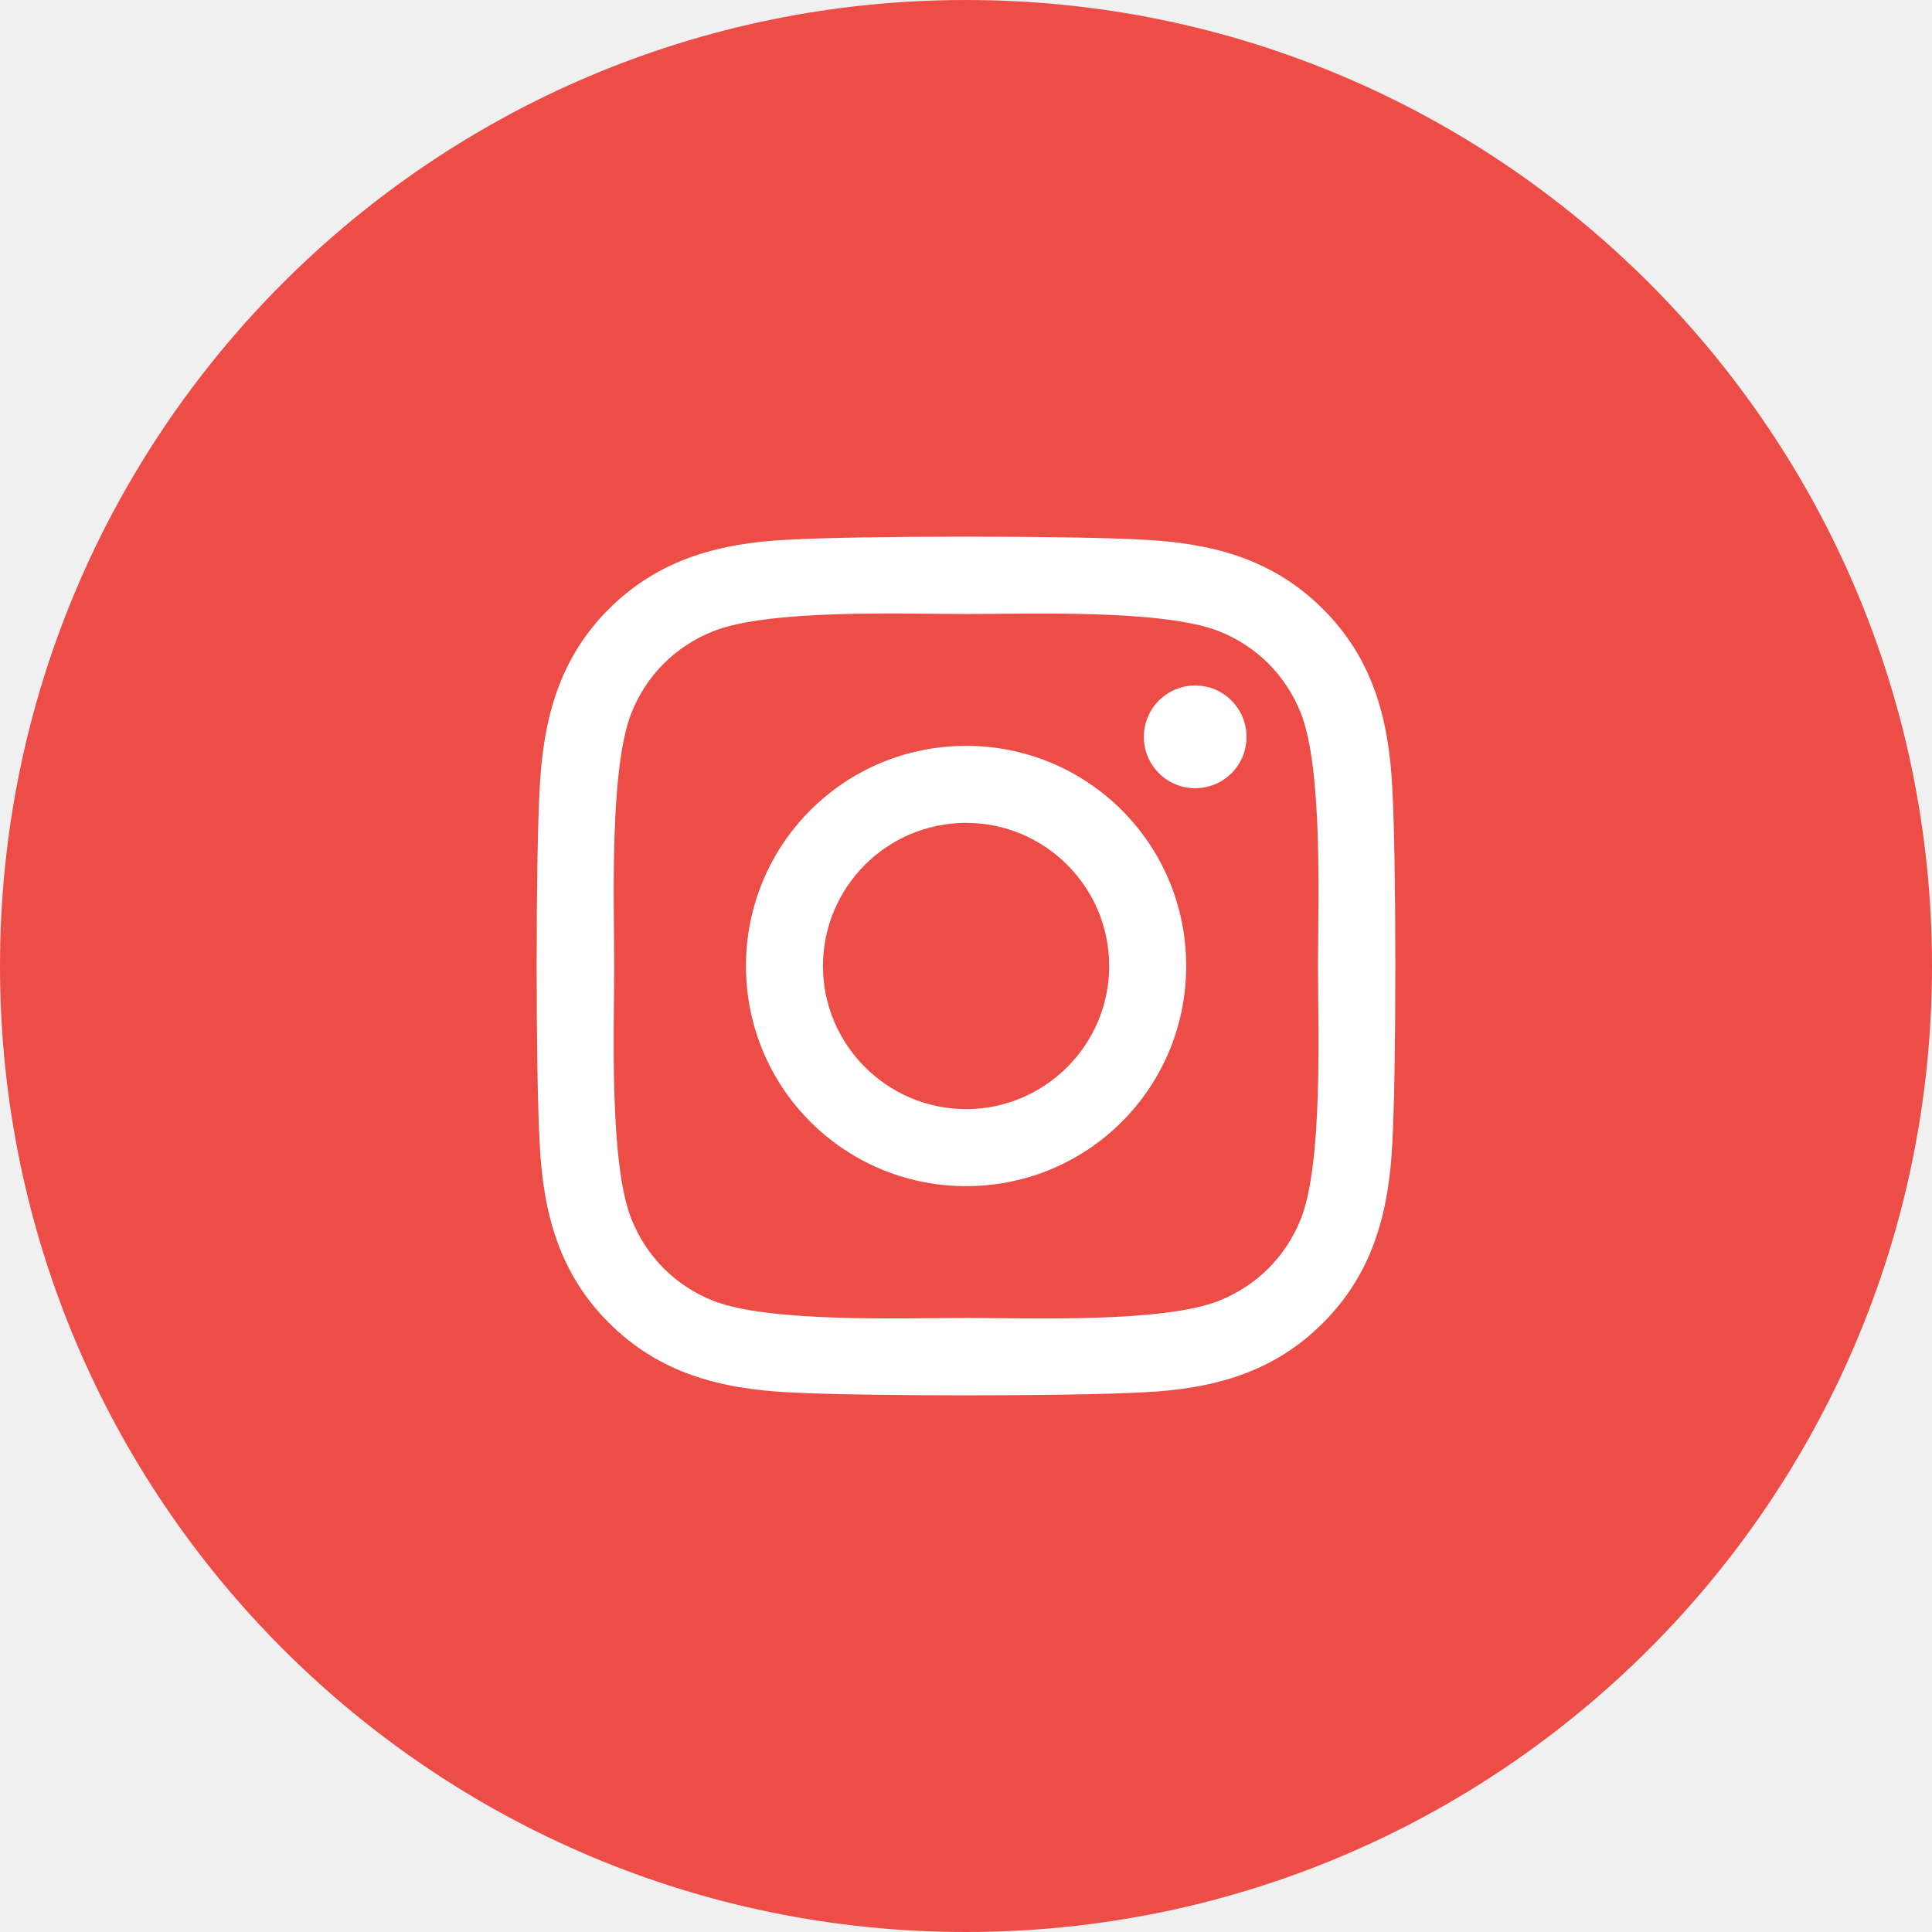
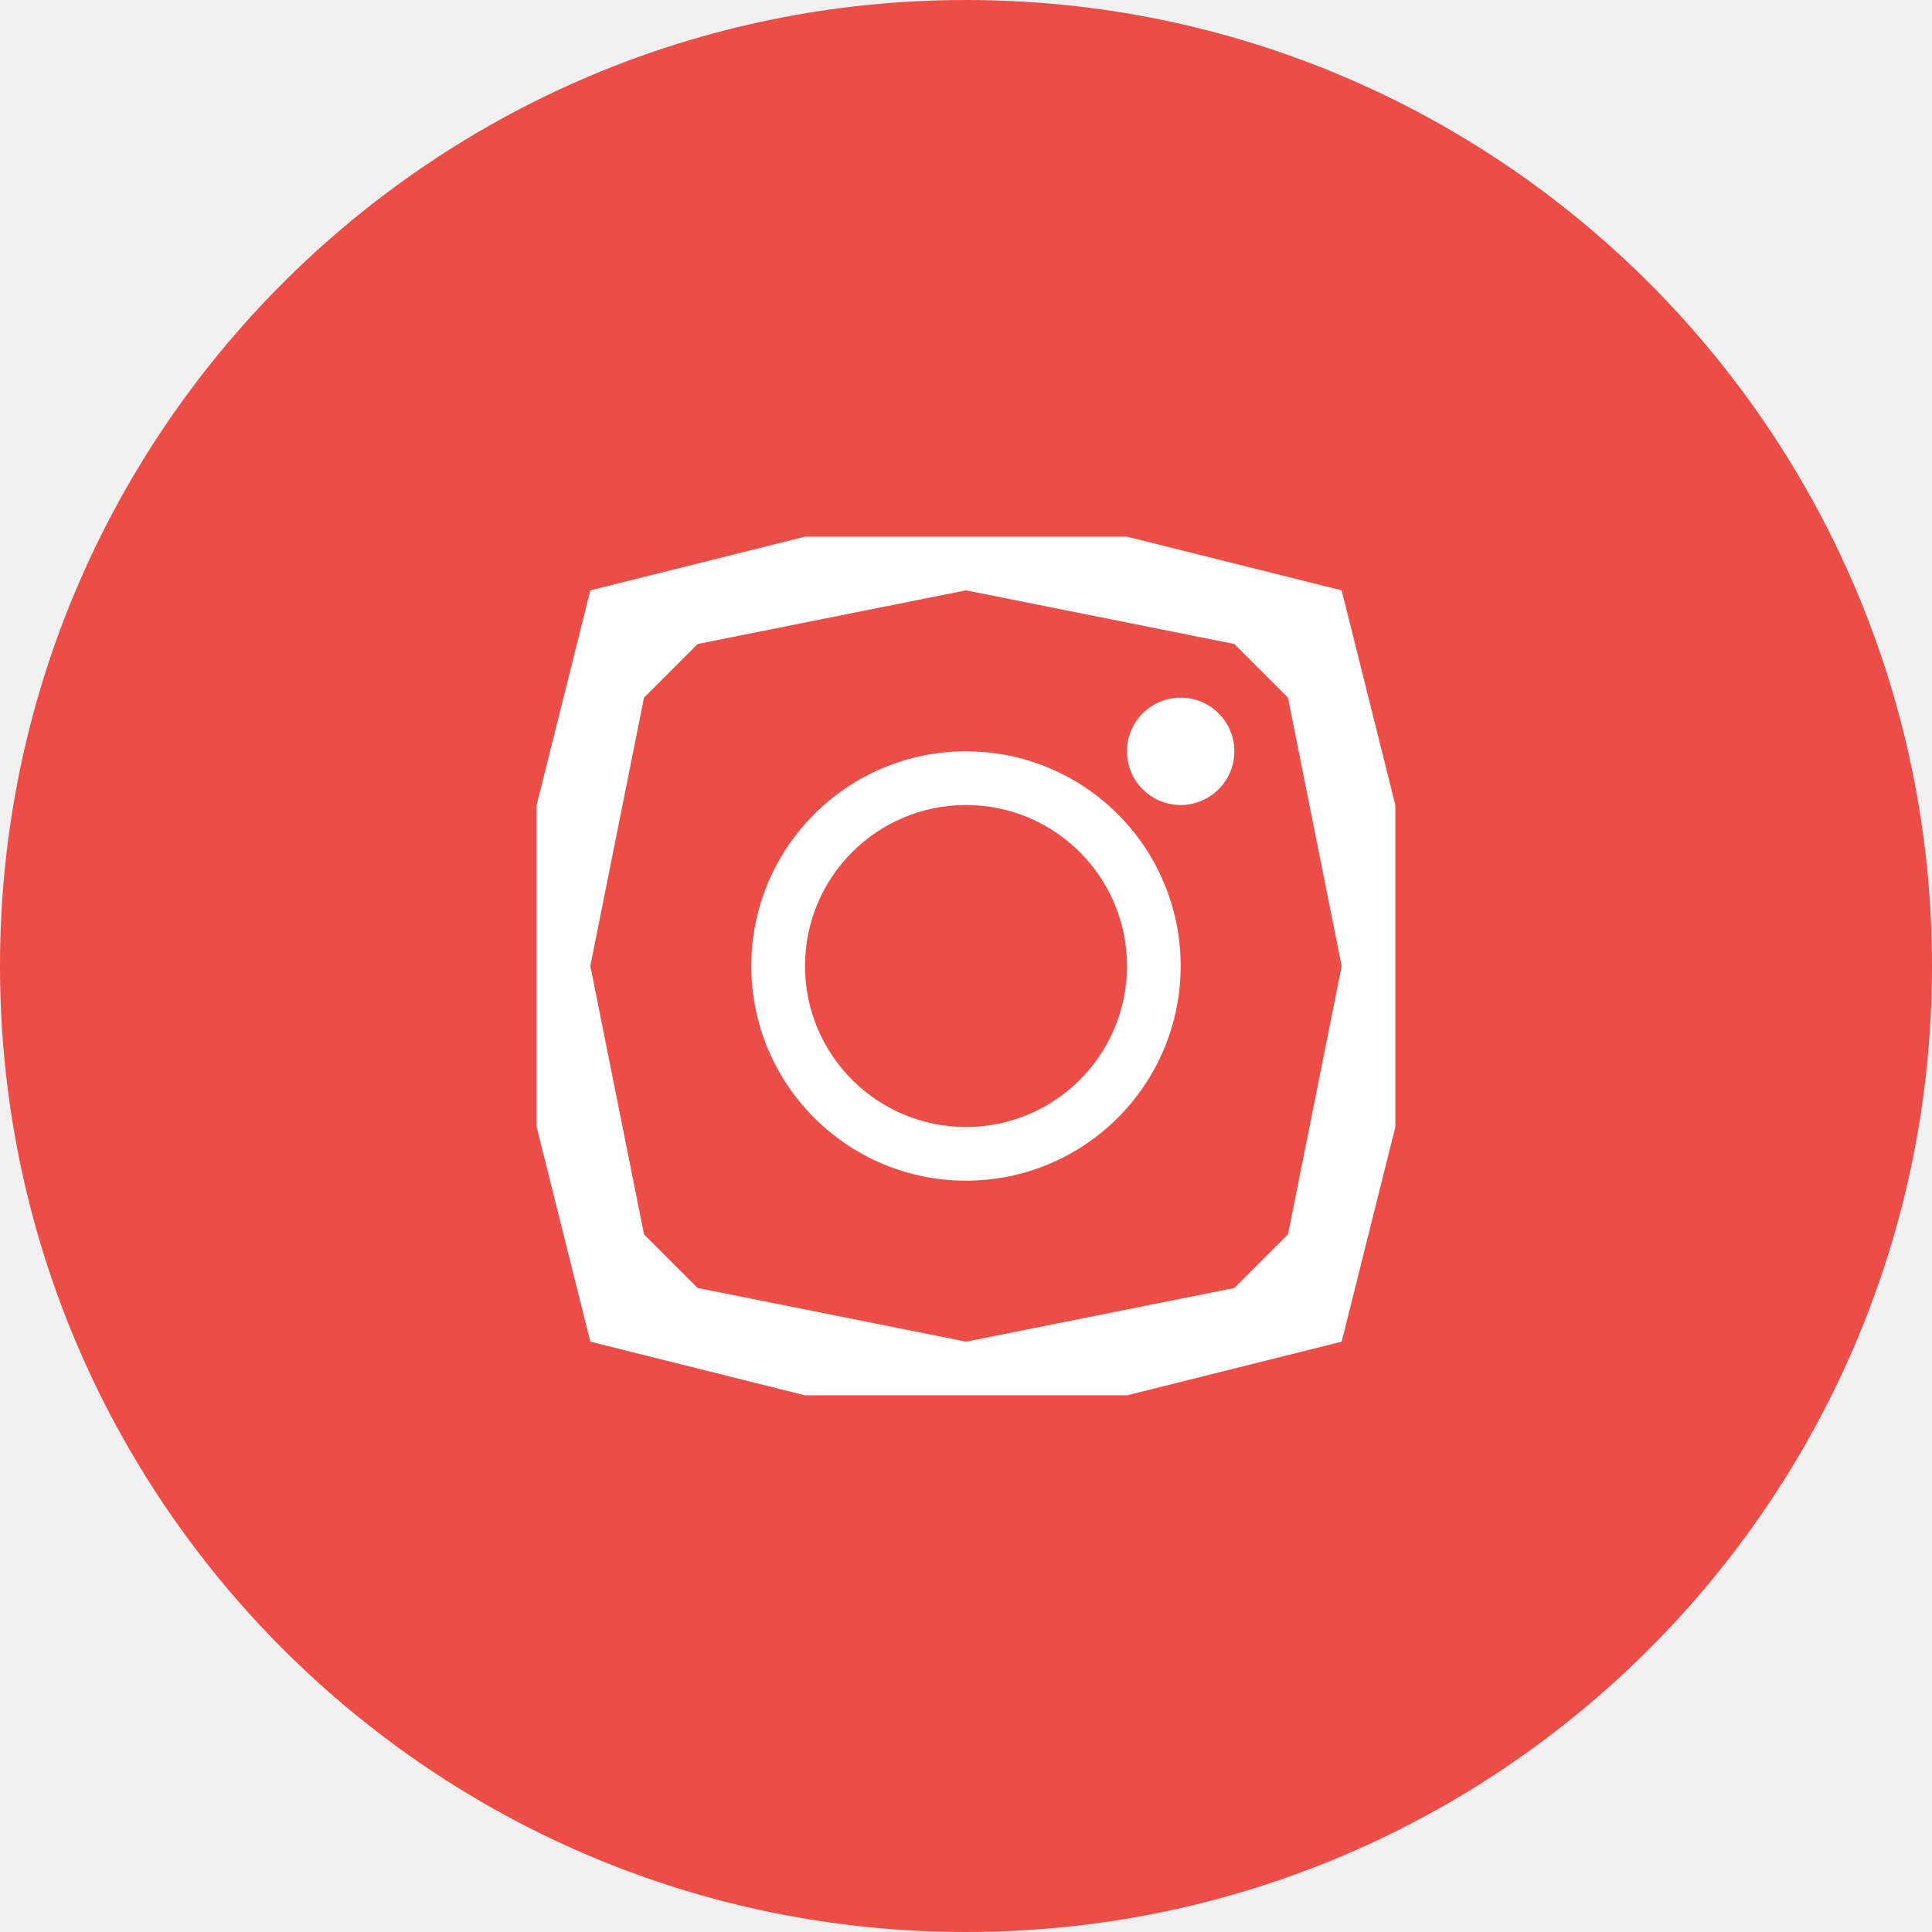
- <svg xmlns="http://www.w3.org/2000/svg" width="36" height="36" viewBox="0 0 36 36" fill="none">
+ <svg xmlns="http://www.w3.org/2000/svg" fill="none" viewBox="0 0 36 36">
+   <defs />
  <circle cx="18" cy="18" r="18" fill="#ED4D47" />
-   <path d="M18.002 13.898C15.732 13.898 13.9 15.729 13.9 18C13.9 20.271 15.732 22.102 18.002 22.102C20.272 22.102 22.103 20.271 22.103 18C22.103 15.729 20.272 13.898 18.002 13.898ZM18.002 20.667C16.535 20.667 15.335 19.471 15.335 18C15.335 16.529 16.531 15.333 18.002 15.333C19.472 15.333 20.668 16.529 20.668 18C20.668 19.471 19.469 20.667 18.002 20.667ZM23.227 13.73C23.227 14.262 22.799 14.687 22.271 14.687C21.739 14.687 21.314 14.258 21.314 13.73C21.314 13.202 21.743 12.773 22.271 12.773C22.799 12.773 23.227 13.202 23.227 13.73ZM25.944 14.701C25.883 13.419 25.59 12.284 24.652 11.349C23.716 10.413 22.581 10.12 21.3 10.056C19.979 9.981 16.021 9.981 14.7 10.056C13.422 10.117 12.287 10.41 11.348 11.345C10.41 12.28 10.12 13.416 10.056 14.697C9.981 16.018 9.981 19.978 10.056 21.299C10.117 22.581 10.41 23.716 11.348 24.651C12.287 25.587 13.419 25.88 14.7 25.944C16.021 26.019 19.979 26.019 21.3 25.944C22.581 25.883 23.716 25.59 24.652 24.651C25.587 23.716 25.88 22.581 25.944 21.299C26.019 19.978 26.019 16.022 25.944 14.701ZM24.238 22.716C23.959 23.416 23.42 23.955 22.717 24.237C21.664 24.655 19.165 24.558 18.002 24.558C16.838 24.558 14.336 24.651 13.287 24.237C12.587 23.959 12.048 23.42 11.766 22.716C11.348 21.663 11.445 19.164 11.445 18C11.445 16.836 11.352 14.333 11.766 13.284C12.044 12.584 12.583 12.045 13.287 11.763C14.339 11.345 16.838 11.441 18.002 11.441C19.165 11.441 21.668 11.349 22.717 11.763C23.417 12.041 23.956 12.58 24.238 13.284C24.655 14.337 24.559 16.836 24.559 18C24.559 19.164 24.655 21.667 24.238 22.716Z" fill="white" />
+   <path fill="#fff" d="M18 14a4 4 0 100 8 4 4 0 000-8zm0 7a3 3 0 110-6 3 3 0 010 6zm5-7a1 1 0 11-2 0 1 1 0 112 0zm3 1l-1-4-4-1h-6l-4 1-1 4v6l1 4 4 1h6l4-1 1-4v-6zm-2 8l-1 1-5 1-5-1-1-1-1-5 1-5 1-1 5-1 5 1 1 1 1 5-1 5z" />
</svg>
